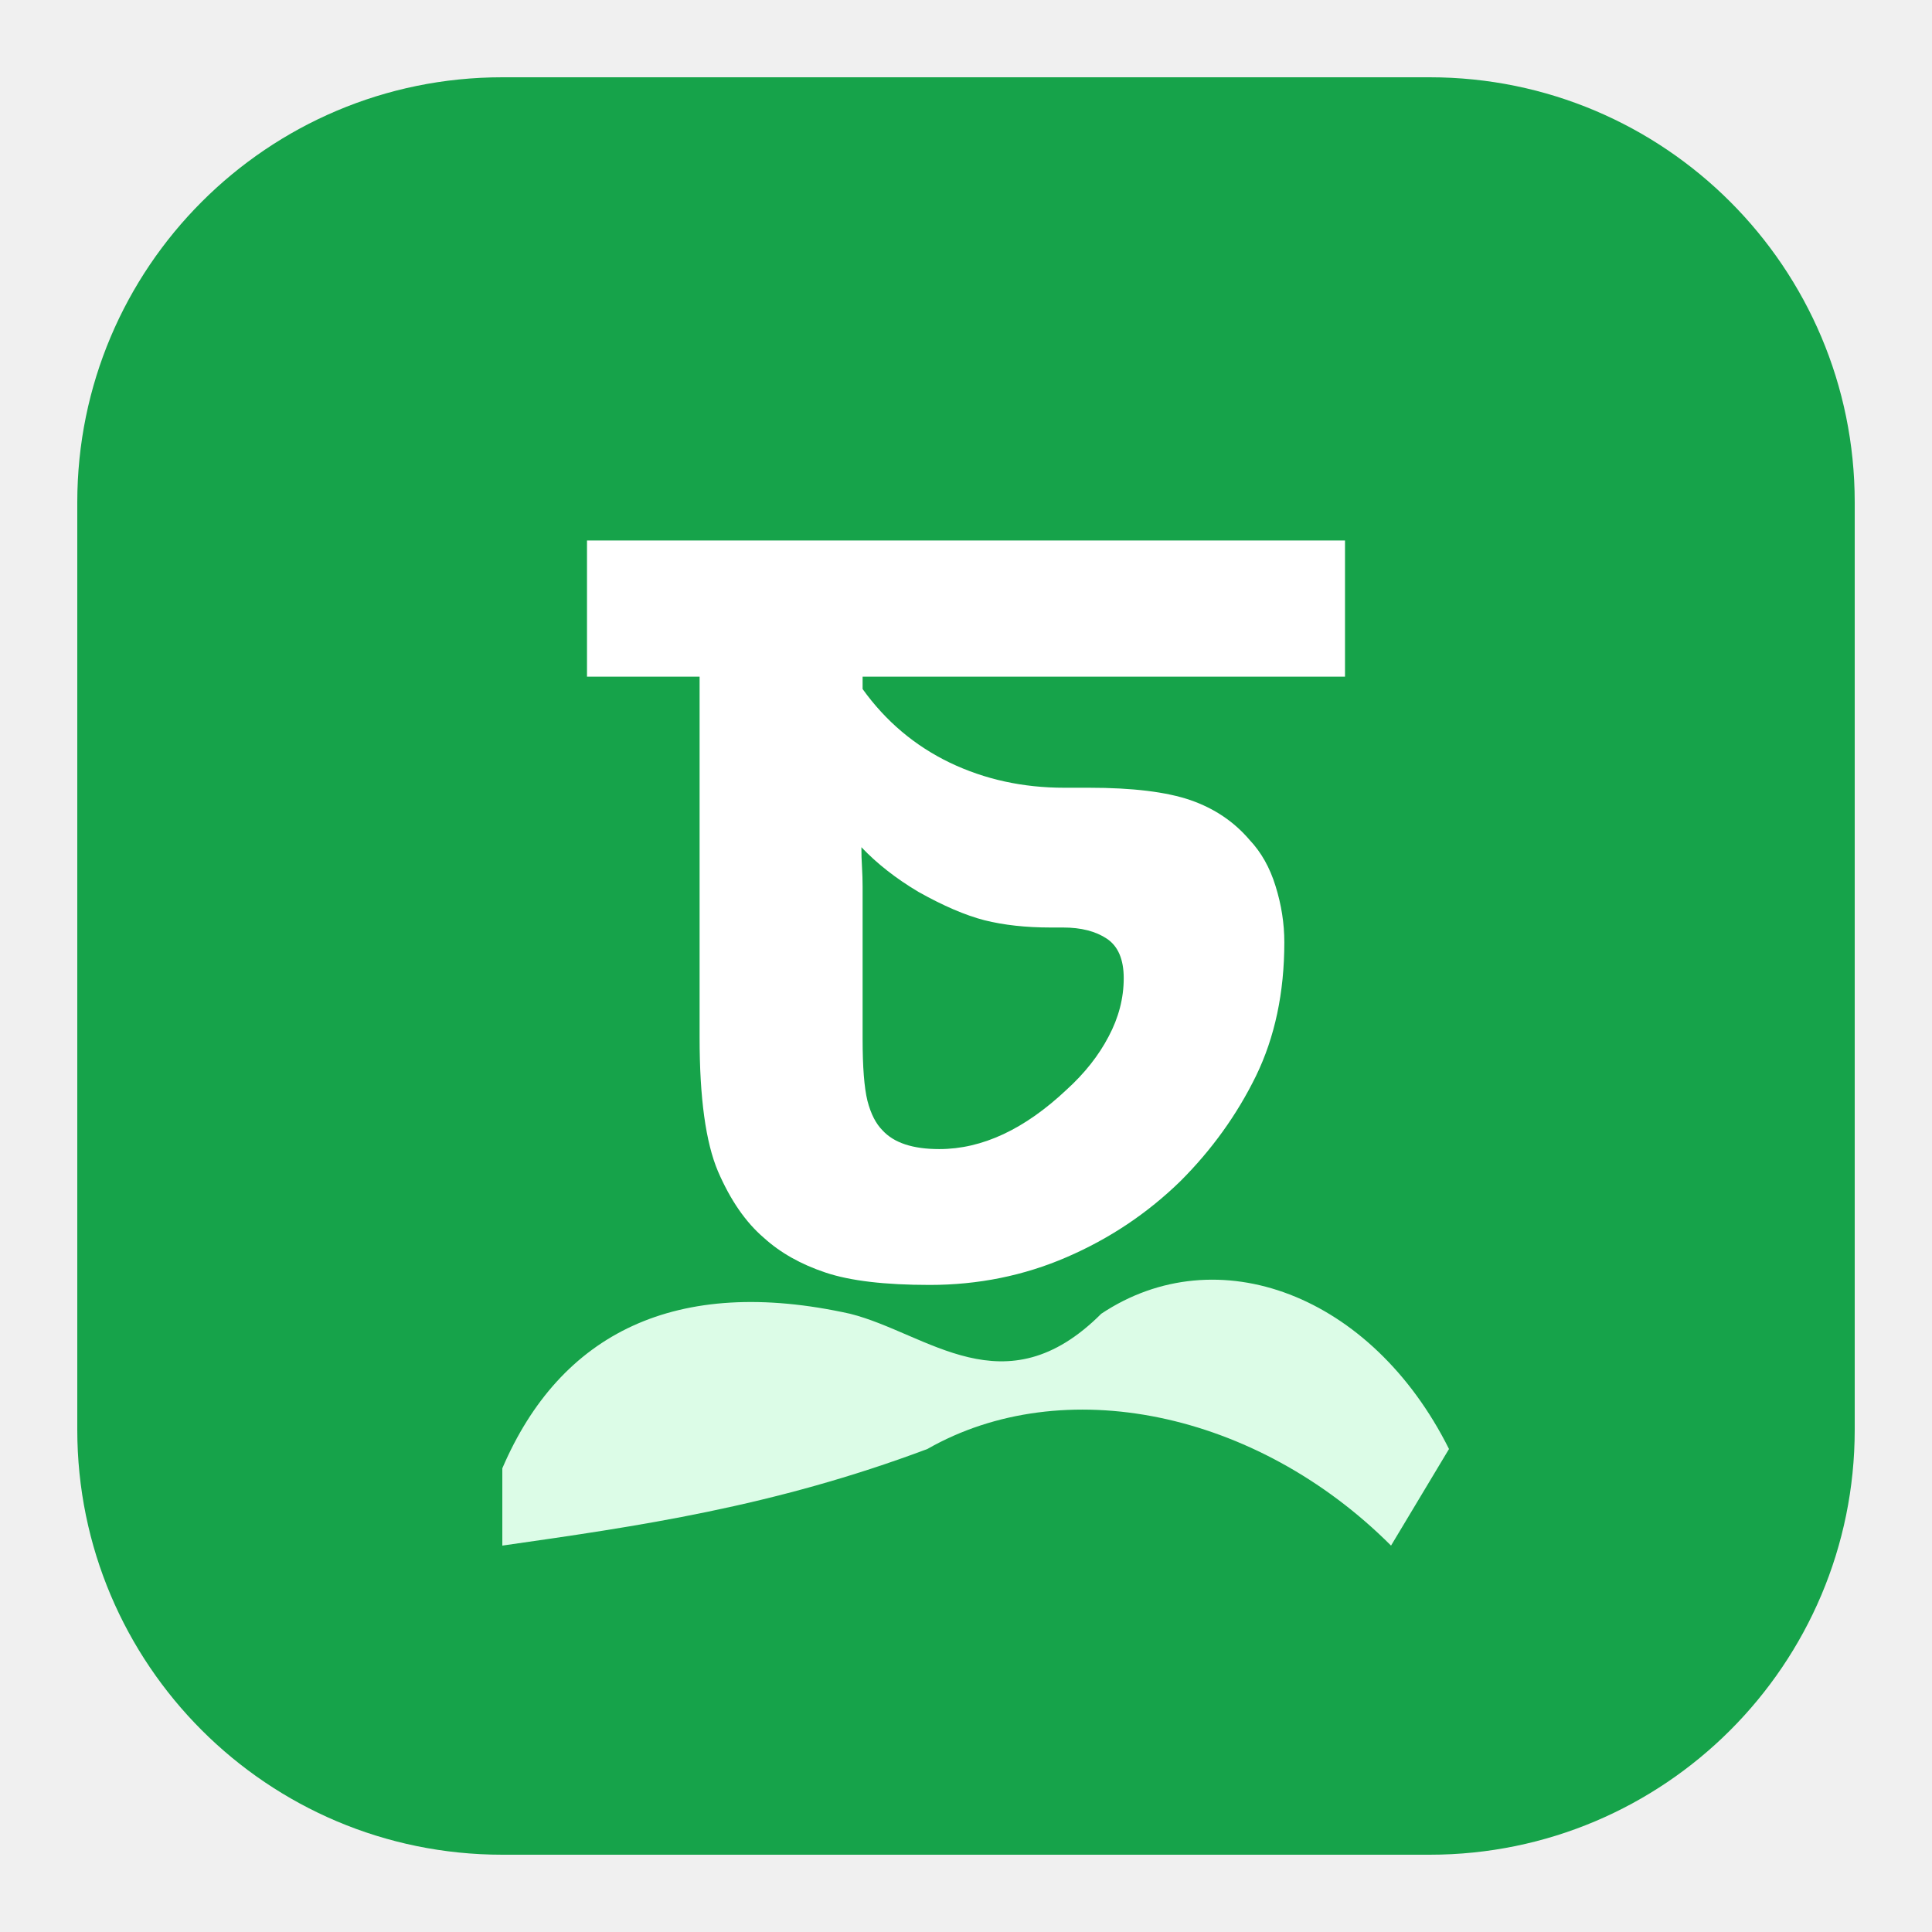
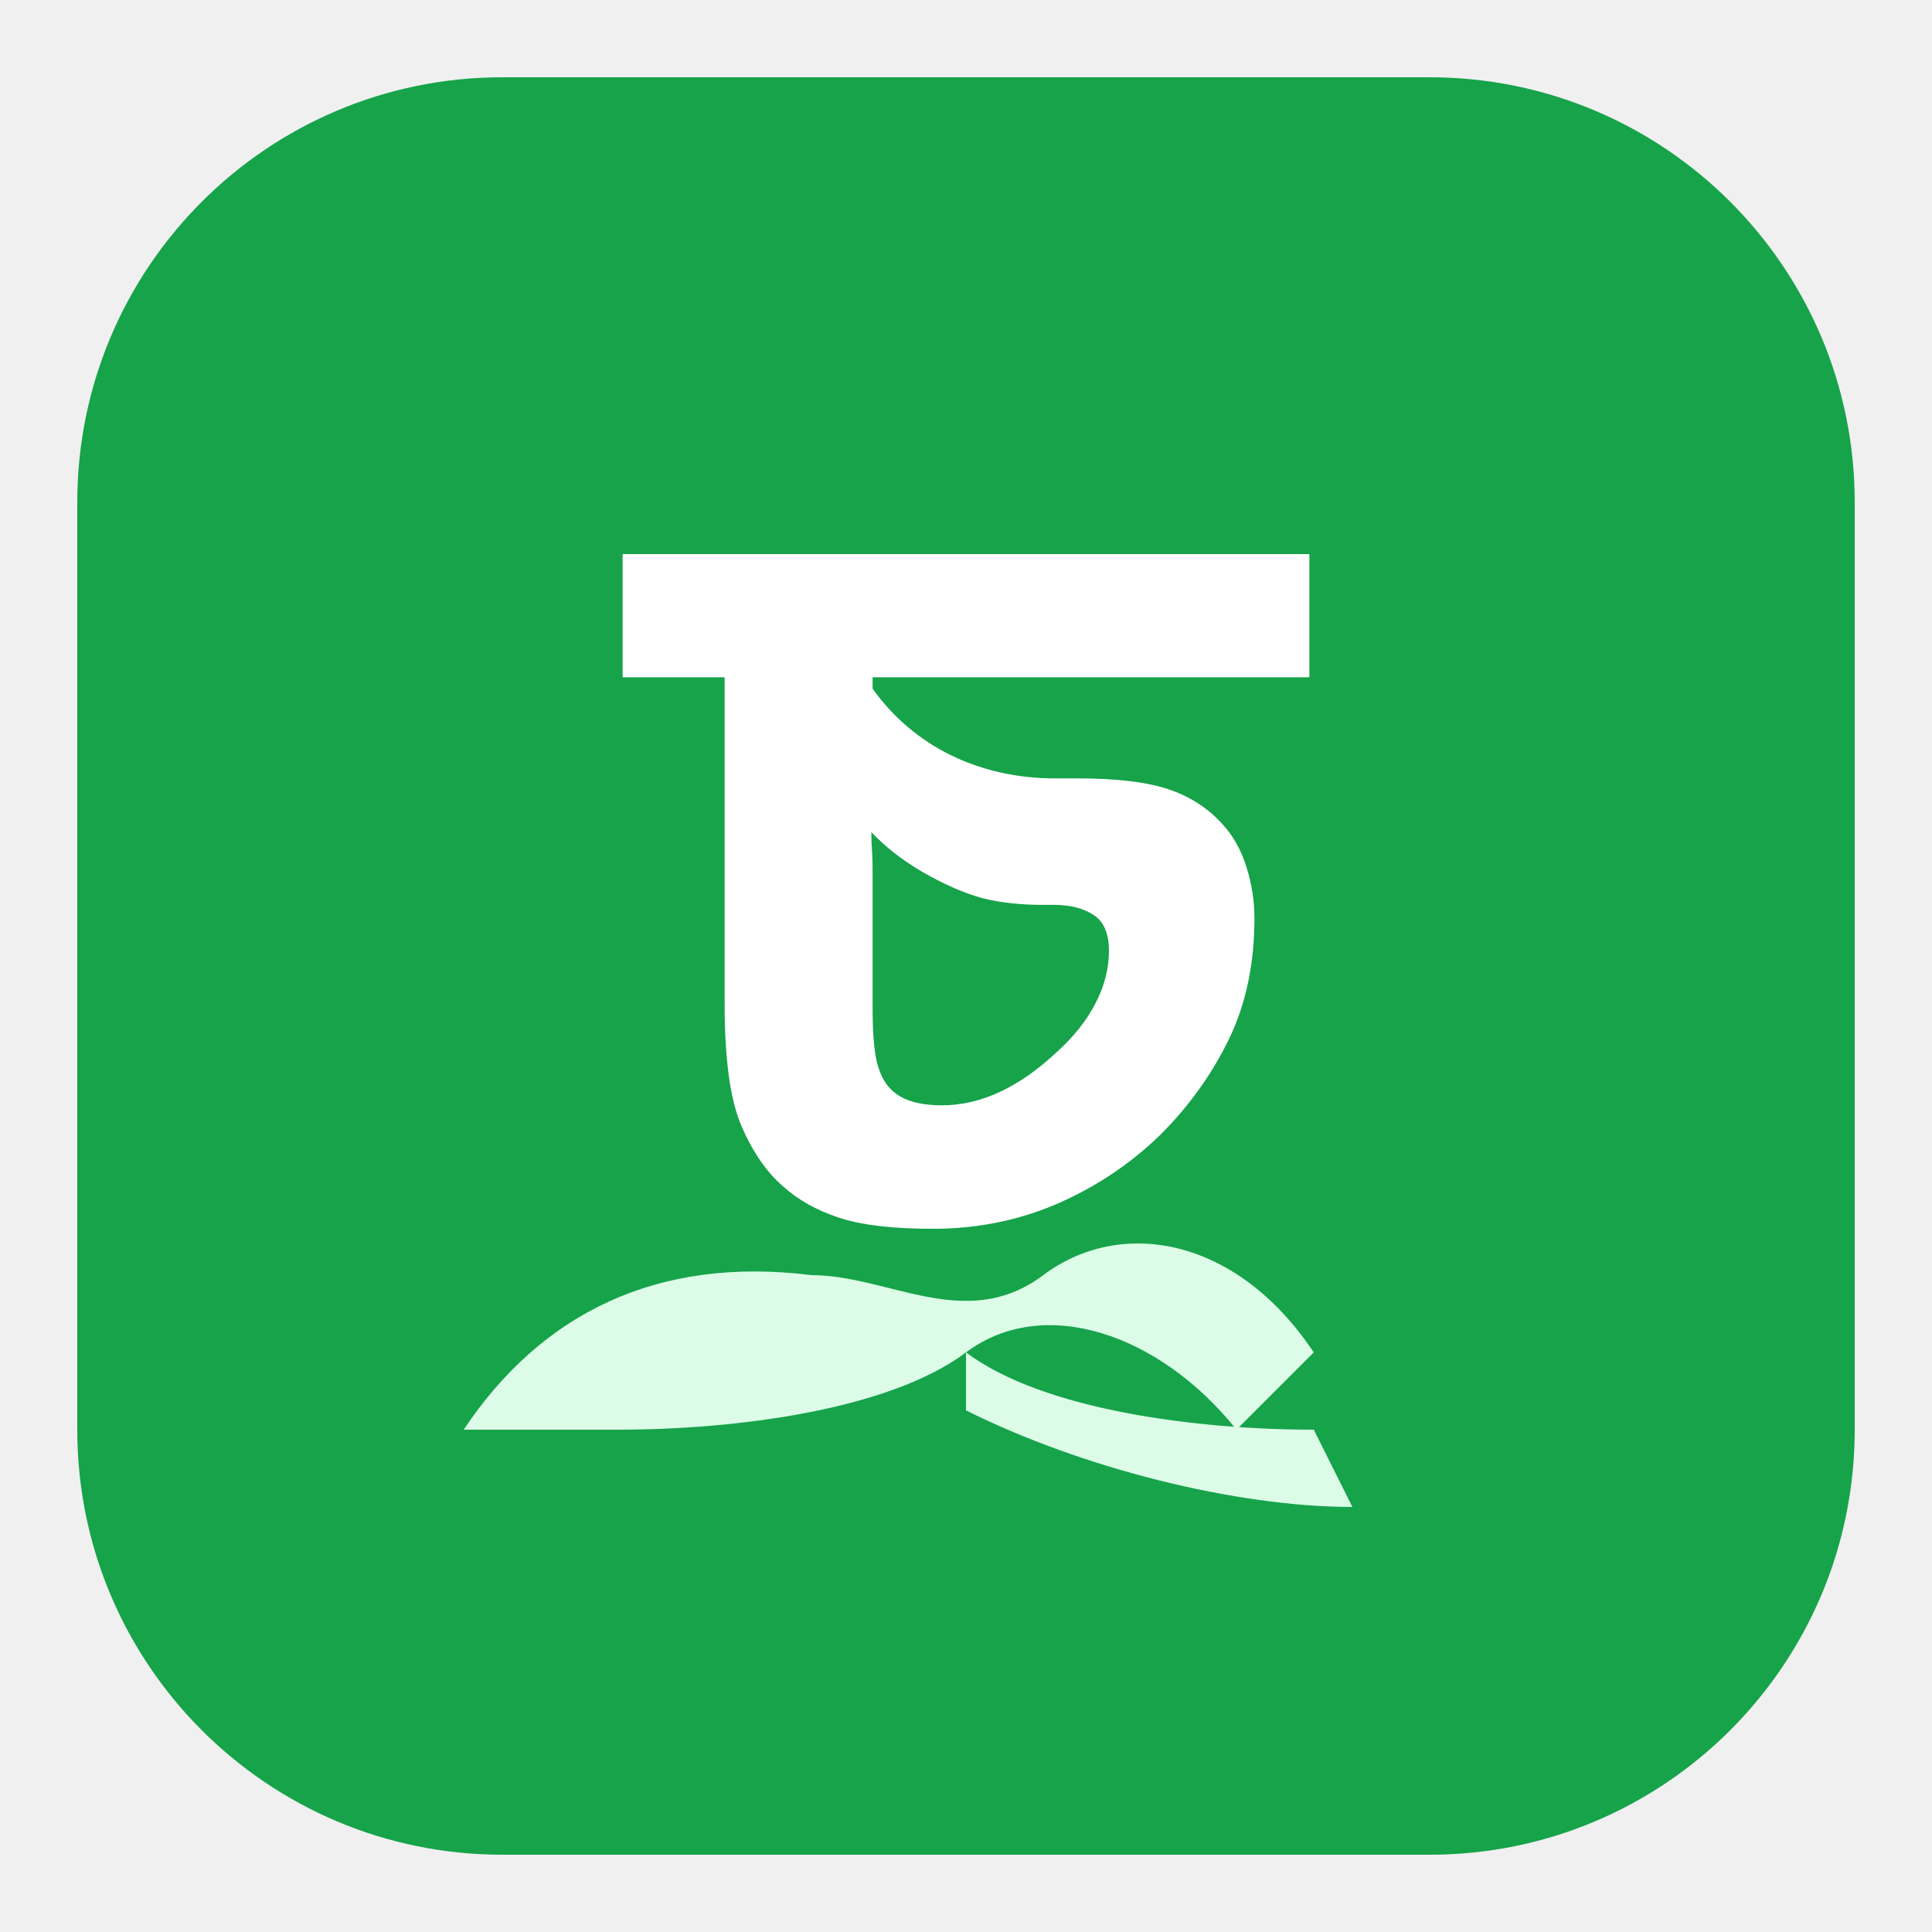
<svg xmlns="http://www.w3.org/2000/svg" width="100" height="100" viewBox="0 0 100 100">
  <rect x="4" y="4" width="92" height="92" rx="22" fill="#16A34A" />
-   <path d="M26 76        C 29 69, 35 66, 44 68        C 48 69, 52 73, 57 68        C 63 64, 71 67, 75 75        L 72 80        C 65 73, 55 71, 48 75        C 40 78, 33 79, 26 80 Z" fill="#DCFCE7" />
-   <text x="50" y="51.5" text-anchor="middle" dominant-baseline="central" font-family="'Noto Sans Bengali', 'SolaimanLipi', system-ui, sans-serif" font-size="64" font-weight="700" fill="#FFFFFF">চ</text>
+   <path d="M24 74        C 28 68, 34 65, 42 66        C 46 66, 50 69, 54 66        C 58 63, 64 64, 68 70        L 64 74        C 60 69, 54 67, 50 70        C 46 73, 38 74, 32 74        Z" fill="#DCFCE7" />
+   <path d="M50 70        C 54 73, 62 74, 68 74        L 70 78        C 64 78, 56 76, 50 73        Z" fill="#DCFCE7" />
+   <text x="50" y="50" text-anchor="middle" dominant-baseline="central" font-family="'Noto Sans Bengali', 'SolaimanLipi', system-ui, sans-serif" font-size="58" font-weight="700" fill="#FFFFFF">চ</text>
</svg>
